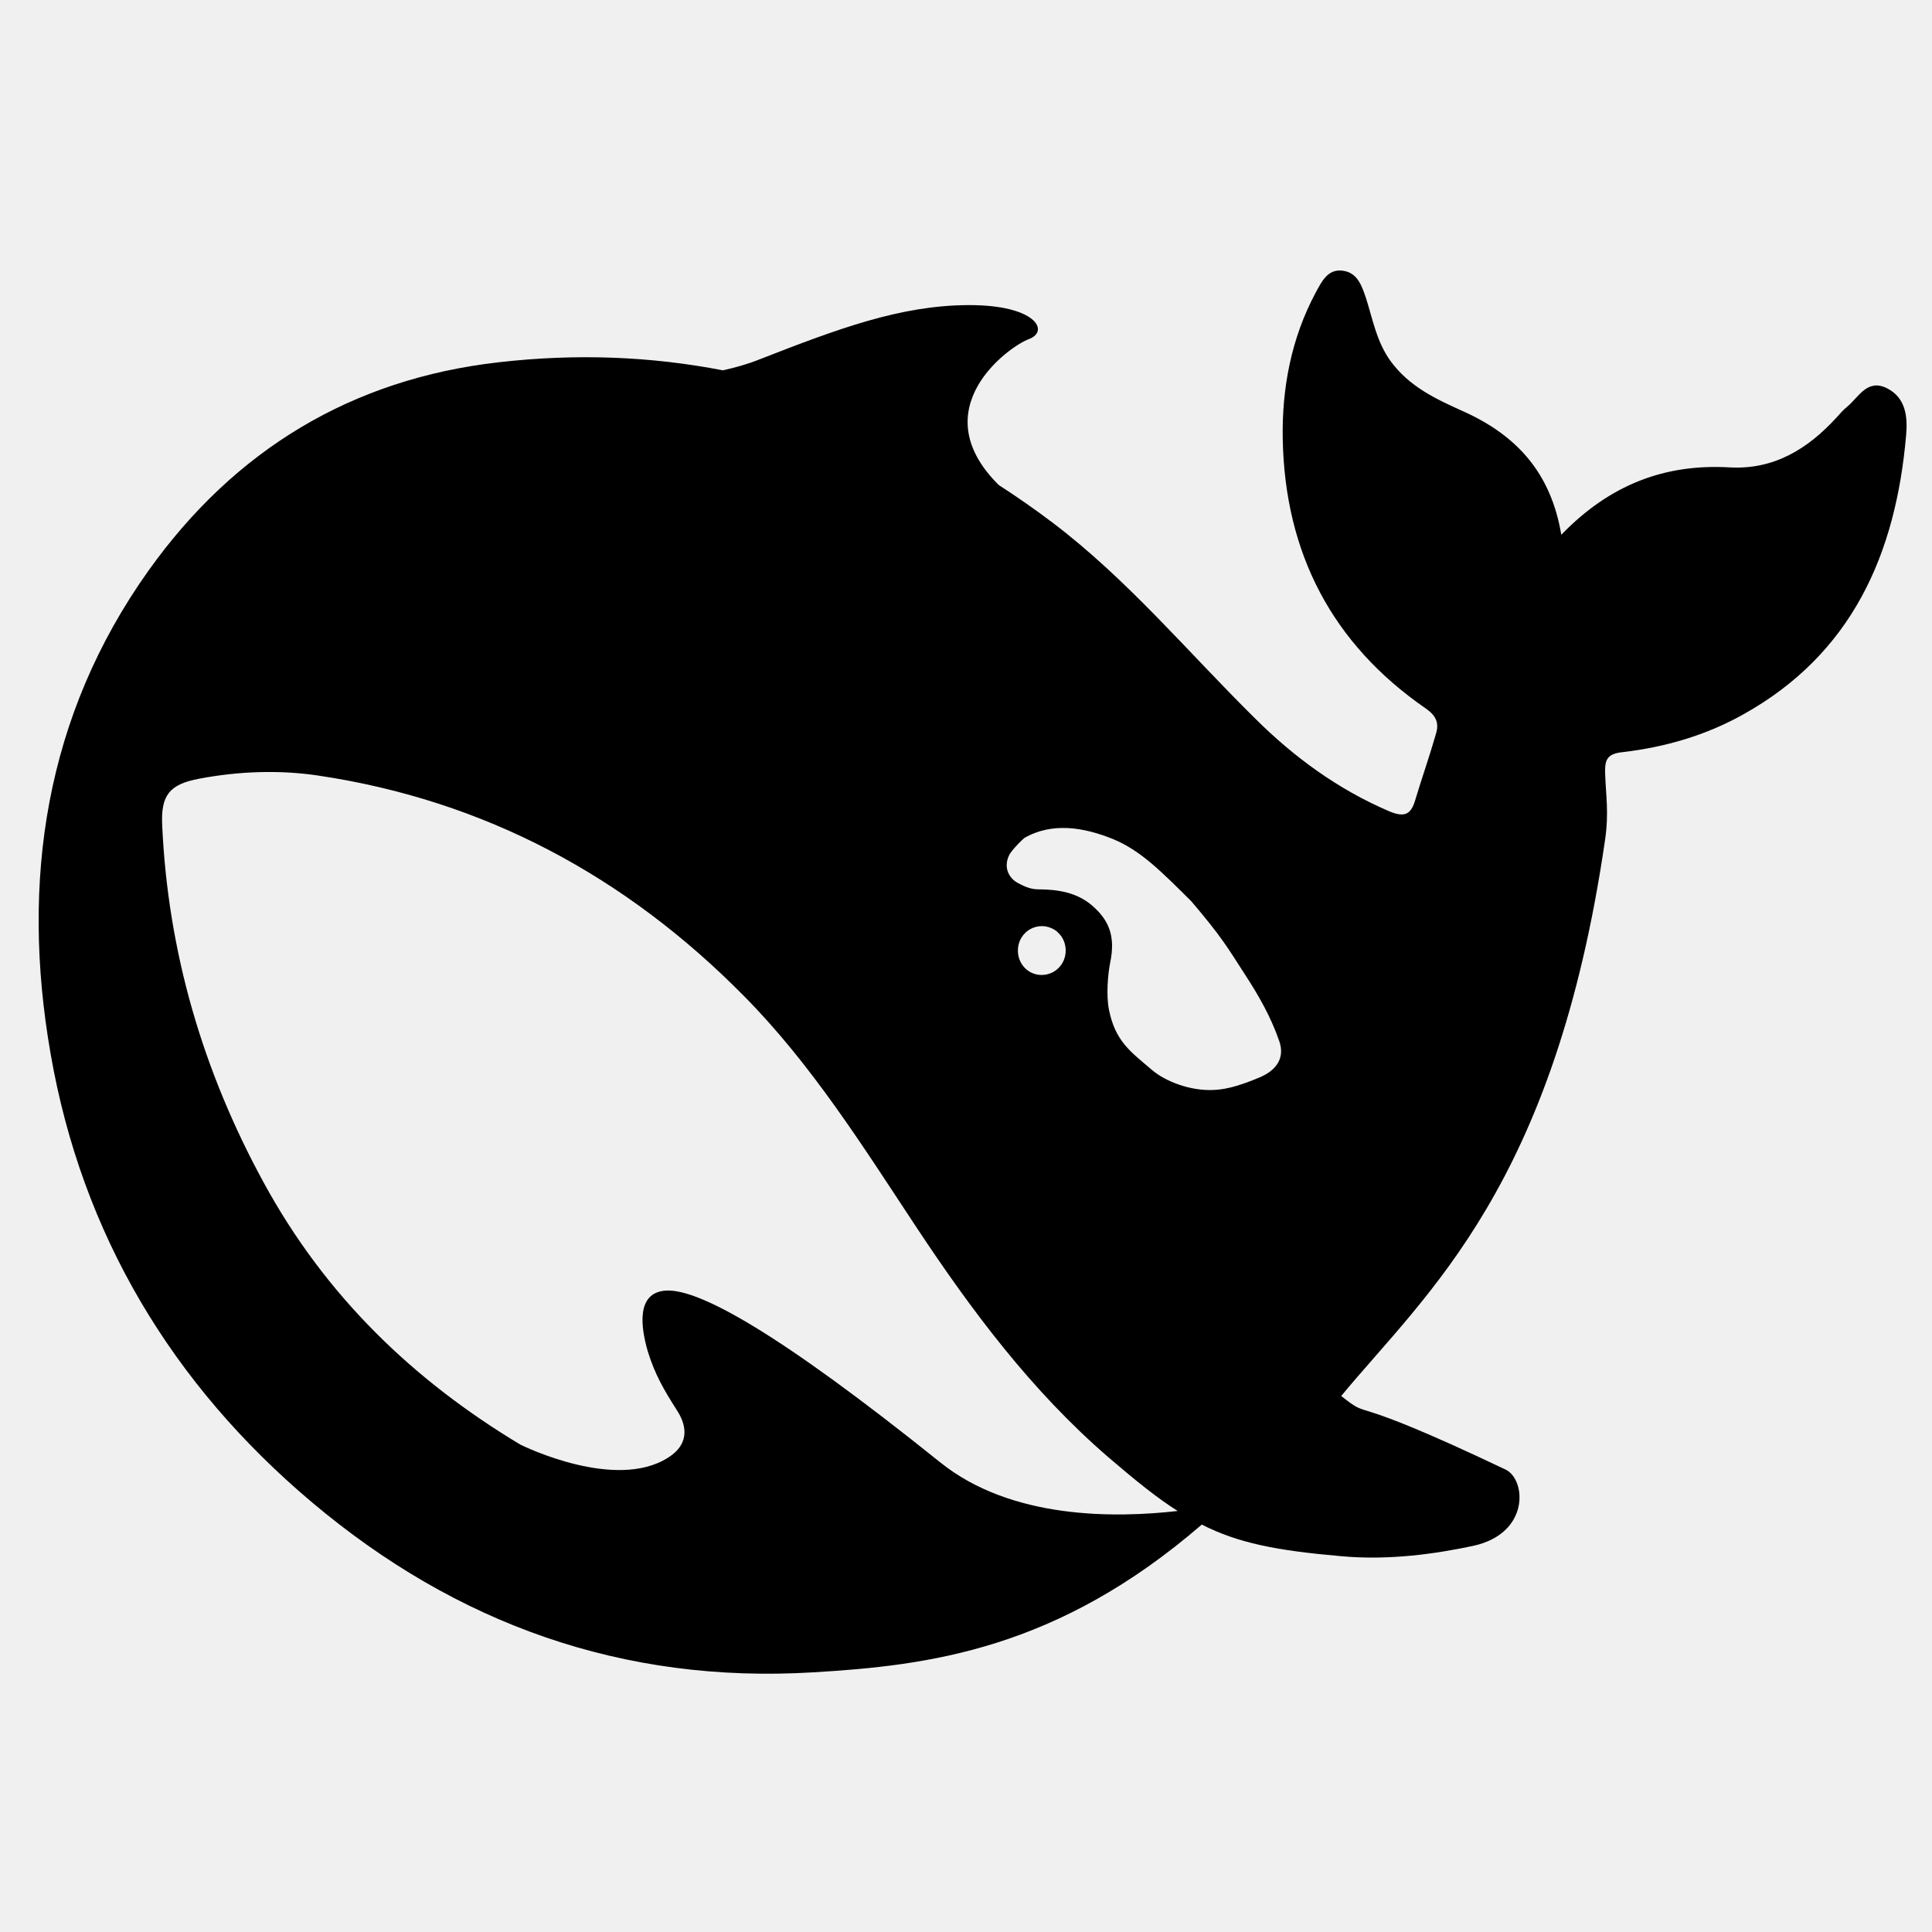
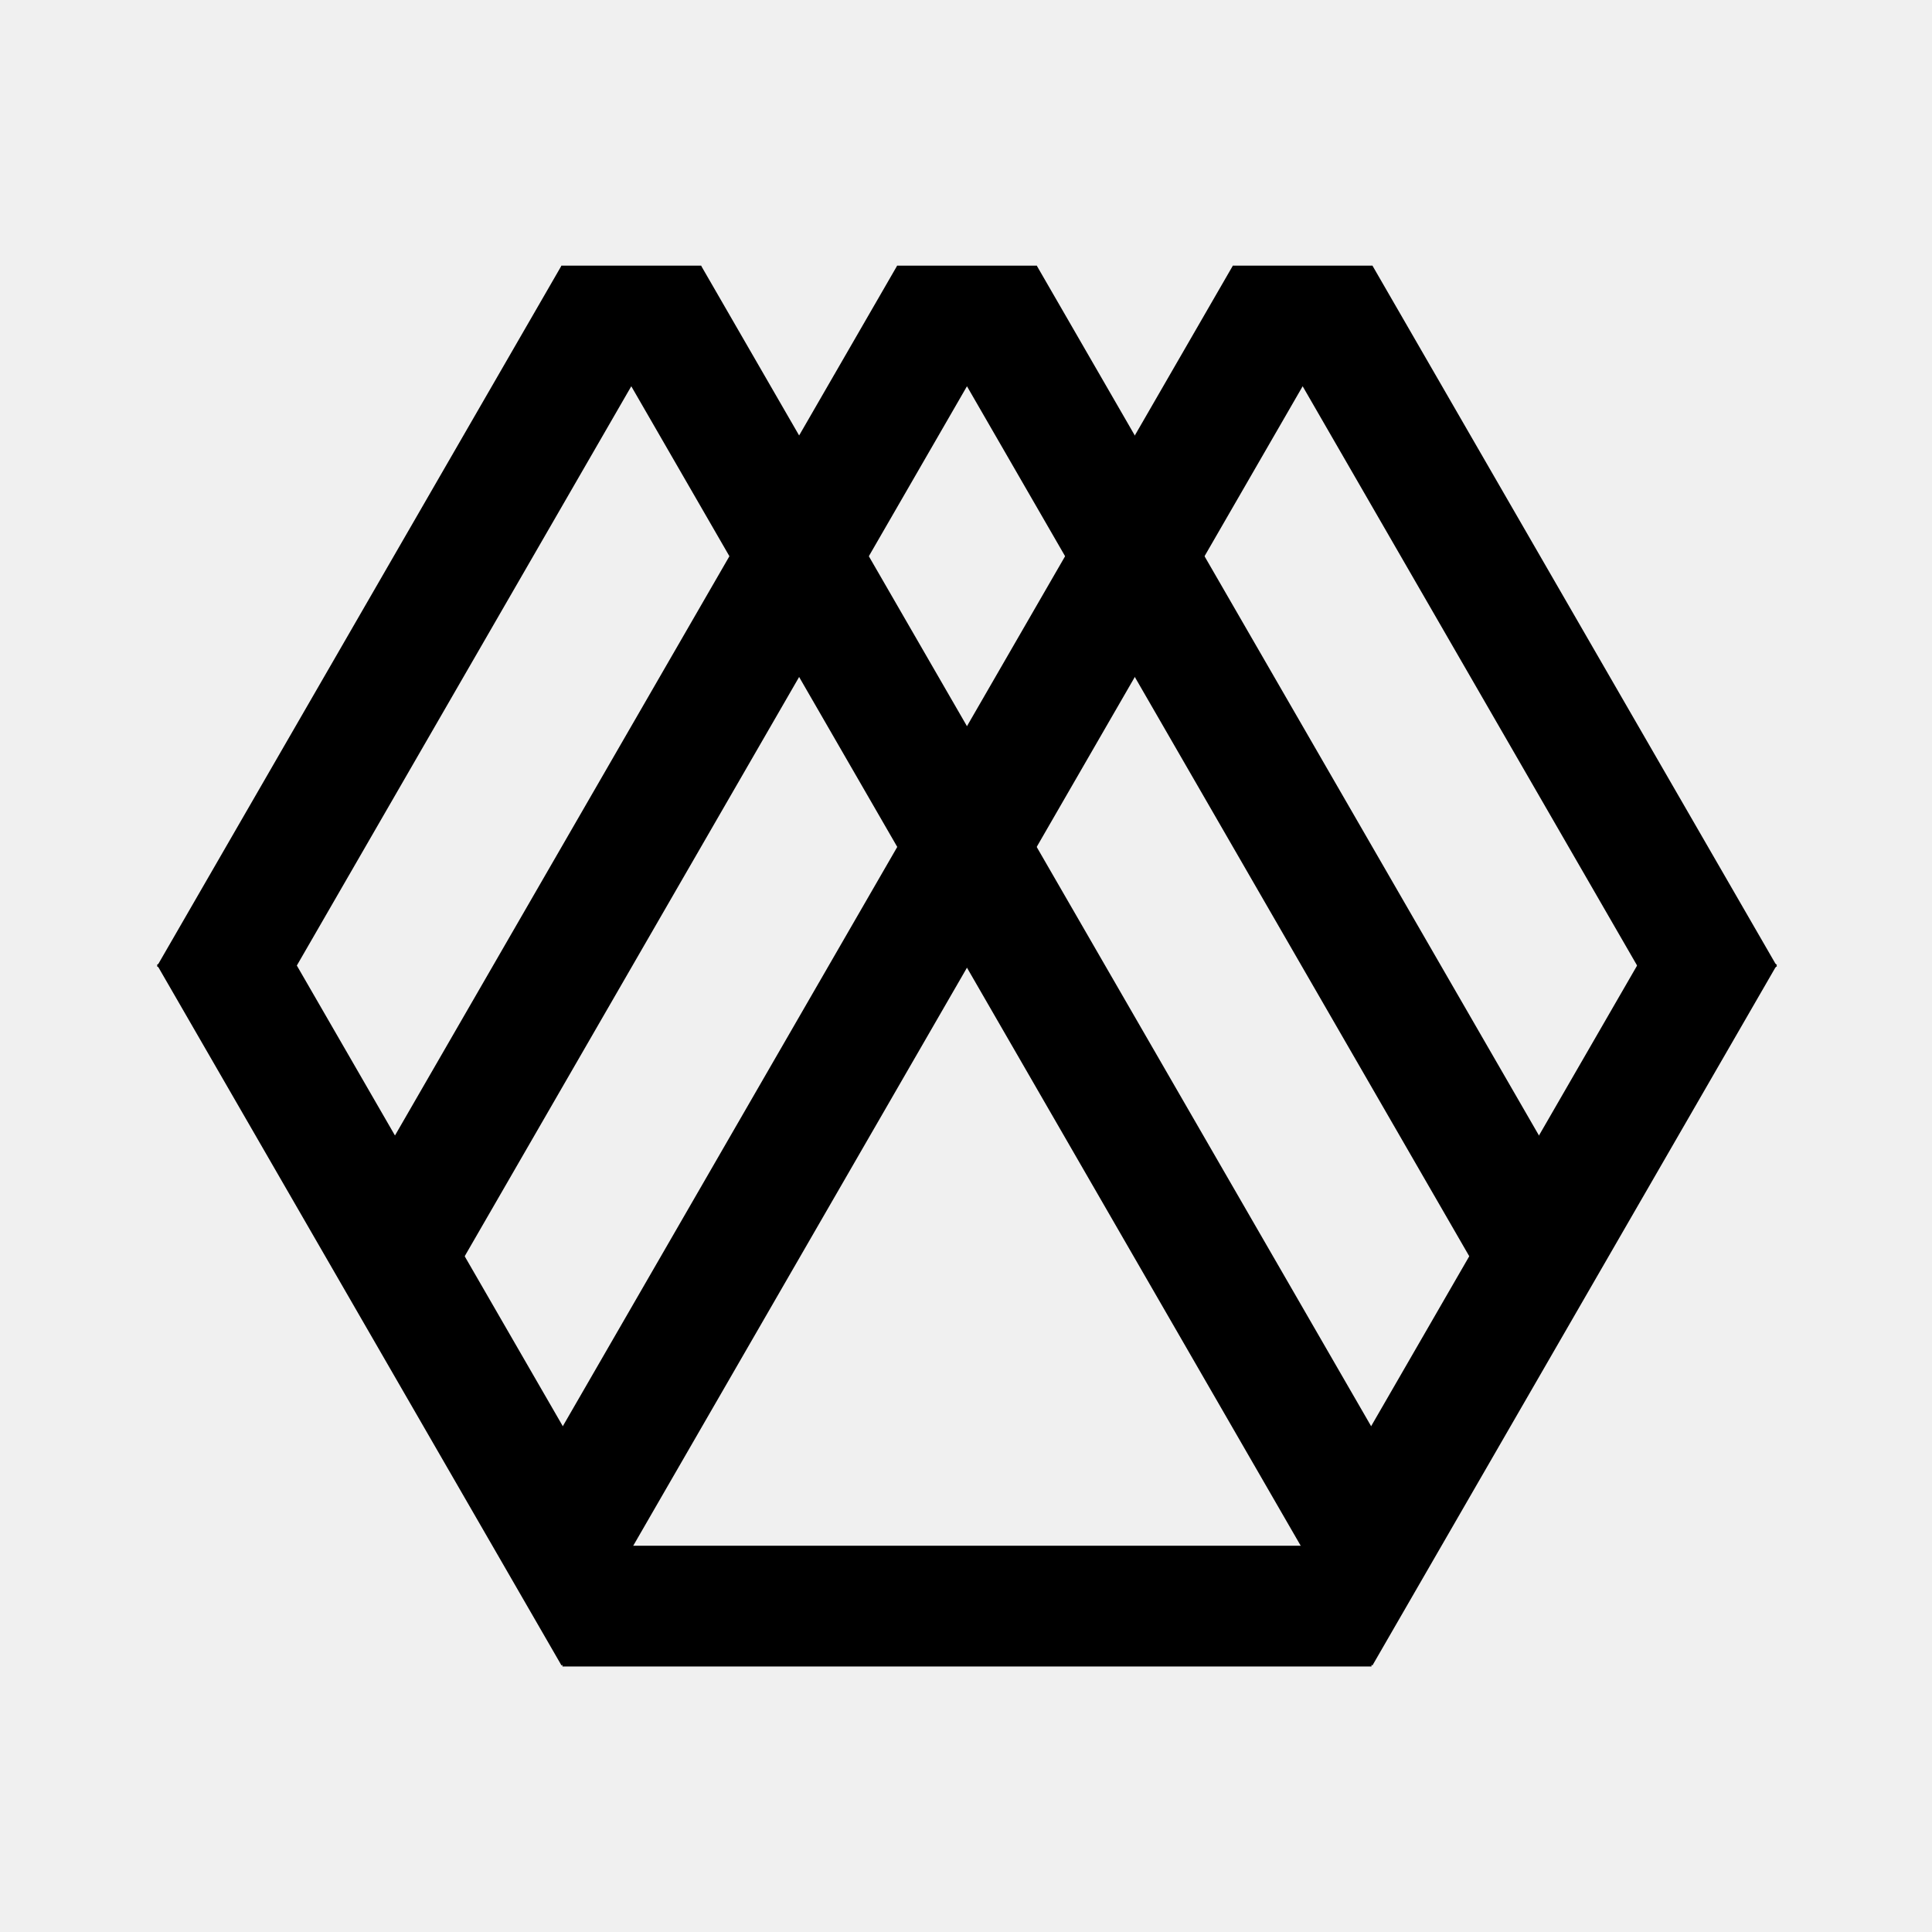
- <svg xmlns="http://www.w3.org/2000/svg" width="50" height="50" viewBox="0 0 50 50" fill="none">
+ <svg xmlns="http://www.w3.org/2000/svg" viewBox="0 0 800 800">
  <style>
		@media (prefers-color-scheme: dark) {
- 			path { fill: #fff; }
+ 			#aeven-mark { color: #fff; }
		}
	</style>
-   <path id="path" d="M48.835 10.048C48.323 9.792 48.102 10.28 47.803 10.528C47.701 10.608 47.614 10.712 47.527 10.808C46.779 11.624 45.905 12.16 44.762 12.096C43.092 12 41.666 12.536 40.406 13.84C40.138 12.232 39.248 11.272 37.893 10.656C37.184 10.336 36.467 10.016 35.97 9.32C35.623 8.824 35.529 8.272 35.356 7.728C35.246 7.4 35.135 7.064 34.765 7.008C34.363 6.944 34.206 7.288 34.048 7.576C33.418 8.752 33.173 10.048 33.197 11.36C33.252 14.312 34.474 16.664 36.9 18.336C37.176 18.528 37.247 18.72 37.16 19C36.995 19.576 36.797 20.136 36.624 20.712C36.514 21.08 36.349 21.16 35.962 21C34.631 20.432 33.481 19.592 32.464 18.576C30.739 16.872 29.179 14.992 27.233 13.52C26.776 13.176 26.319 12.856 25.847 12.552C23.862 10.584 26.107 8.968 26.627 8.776C27.17 8.576 26.816 7.888 25.059 7.896C23.302 7.904 21.695 8.504 19.647 9.304C19.348 9.424 19.032 9.512 18.709 9.584C16.85 9.224 14.92 9.144 12.903 9.376C9.106 9.808 6.073 11.64 3.843 14.768C1.165 18.528 0.534 22.8 1.307 27.256C2.118 31.952 4.466 35.84 8.074 38.88C11.816 42.032 16.125 43.576 21.041 43.28C24.027 43.104 27.352 42.696 31.102 39.456C32.047 39.936 33.04 40.128 34.686 40.272C35.955 40.392 37.176 40.208 38.121 40.008C39.602 39.688 39.499 38.288 38.964 38.032C34.623 35.968 35.576 36.808 34.71 36.128C36.916 33.464 40.24 30.696 41.54 21.728C41.643 21.016 41.556 20.568 41.54 19.992C41.532 19.64 41.611 19.504 42.005 19.464C43.092 19.336 44.148 19.032 45.117 18.488C47.929 16.92 49.064 14.344 49.331 11.256C49.371 10.784 49.324 10.296 48.835 10.048ZM24.326 37.84C20.12 34.464 18.079 33.352 17.236 33.4C16.448 33.448 16.59 34.368 16.763 34.968C16.944 35.56 17.181 35.968 17.512 36.488C17.74 36.832 17.898 37.344 17.283 37.728C15.928 38.584 13.573 37.44 13.462 37.384C10.721 35.736 8.428 33.56 6.813 30.584C5.253 27.72 4.348 24.648 4.198 21.368C4.158 20.576 4.387 20.296 5.159 20.152C6.175 19.96 7.223 19.92 8.239 20.072C12.533 20.712 16.189 22.672 19.253 25.776C21.002 27.544 22.325 29.656 23.689 31.72C25.138 33.912 26.698 36 28.683 37.712C29.384 38.312 29.943 38.768 30.479 39.104C28.864 39.288 26.17 39.328 24.326 37.84ZM26.343 24.6C26.343 24.248 26.619 23.968 26.966 23.968C27.044 23.968 27.115 23.984 27.178 24.008C27.265 24.04 27.344 24.088 27.407 24.16C27.517 24.272 27.58 24.432 27.58 24.6C27.58 24.952 27.304 25.232 26.957 25.232C26.611 25.232 26.343 24.952 26.343 24.6ZM32.606 27.88C32.205 28.048 31.803 28.192 31.416 28.208C30.818 28.24 30.164 27.992 29.81 27.688C29.258 27.216 28.864 26.952 28.699 26.128C28.628 25.776 28.668 25.232 28.73 24.92C28.872 24.248 28.714 23.816 28.25 23.424C27.872 23.104 27.391 23.016 26.863 23.016C26.666 23.016 26.485 22.928 26.351 22.856C26.13 22.744 25.949 22.464 26.123 22.12C26.178 22.008 26.446 21.736 26.509 21.688C27.226 21.272 28.053 21.408 28.817 21.72C29.526 22.016 30.061 22.56 30.834 23.328C31.622 24.256 31.763 24.512 32.212 25.208C32.567 25.752 32.89 26.312 33.11 26.952C33.245 27.352 33.071 27.68 32.606 27.88Z" fill="#000" fill-opacity="1" fill-rule="nonzero" />
+   <g fill="none" fill-rule="evenodd">
+     <path fill="none" d="M0 0h800v800H0z" />
+     <g id="aeven-mark" fill="currentColor">
+       <path d="m290.301 110 305.5 529.142-43.301 25L247 135z" />
+       <path d="M205 639.141 510.5 110l43.302 25-305.5 529.141z" />
+       <path d="M232.901 640.059h335v50h-335z" />
+       <path d="m108.302 374.5 167.5 290.119-43.302 25L65 399.5zM568.302 110l167.5 290.119-43.302 25L525 135z" />
+       <path d="M525 664.618 692.5 374.5l43.301 25-167.5 290.118zM65 400.118 232.5 110l43.301 25-167.5 290.118z" />
+       <path d="M232.5 110h57.8v50h-57.8zM510.5 110h57.8v50h-57.8zM137.5 515.3l234-405.3 43.302 25-234 405.3z" />
+       <path d="m429.301 110 234 405.3-43.3 25L386 135z" />
+       <path d="M371.5 110h57.8v50h-57.8z" />
+     </g>
+   </g>
</svg>
